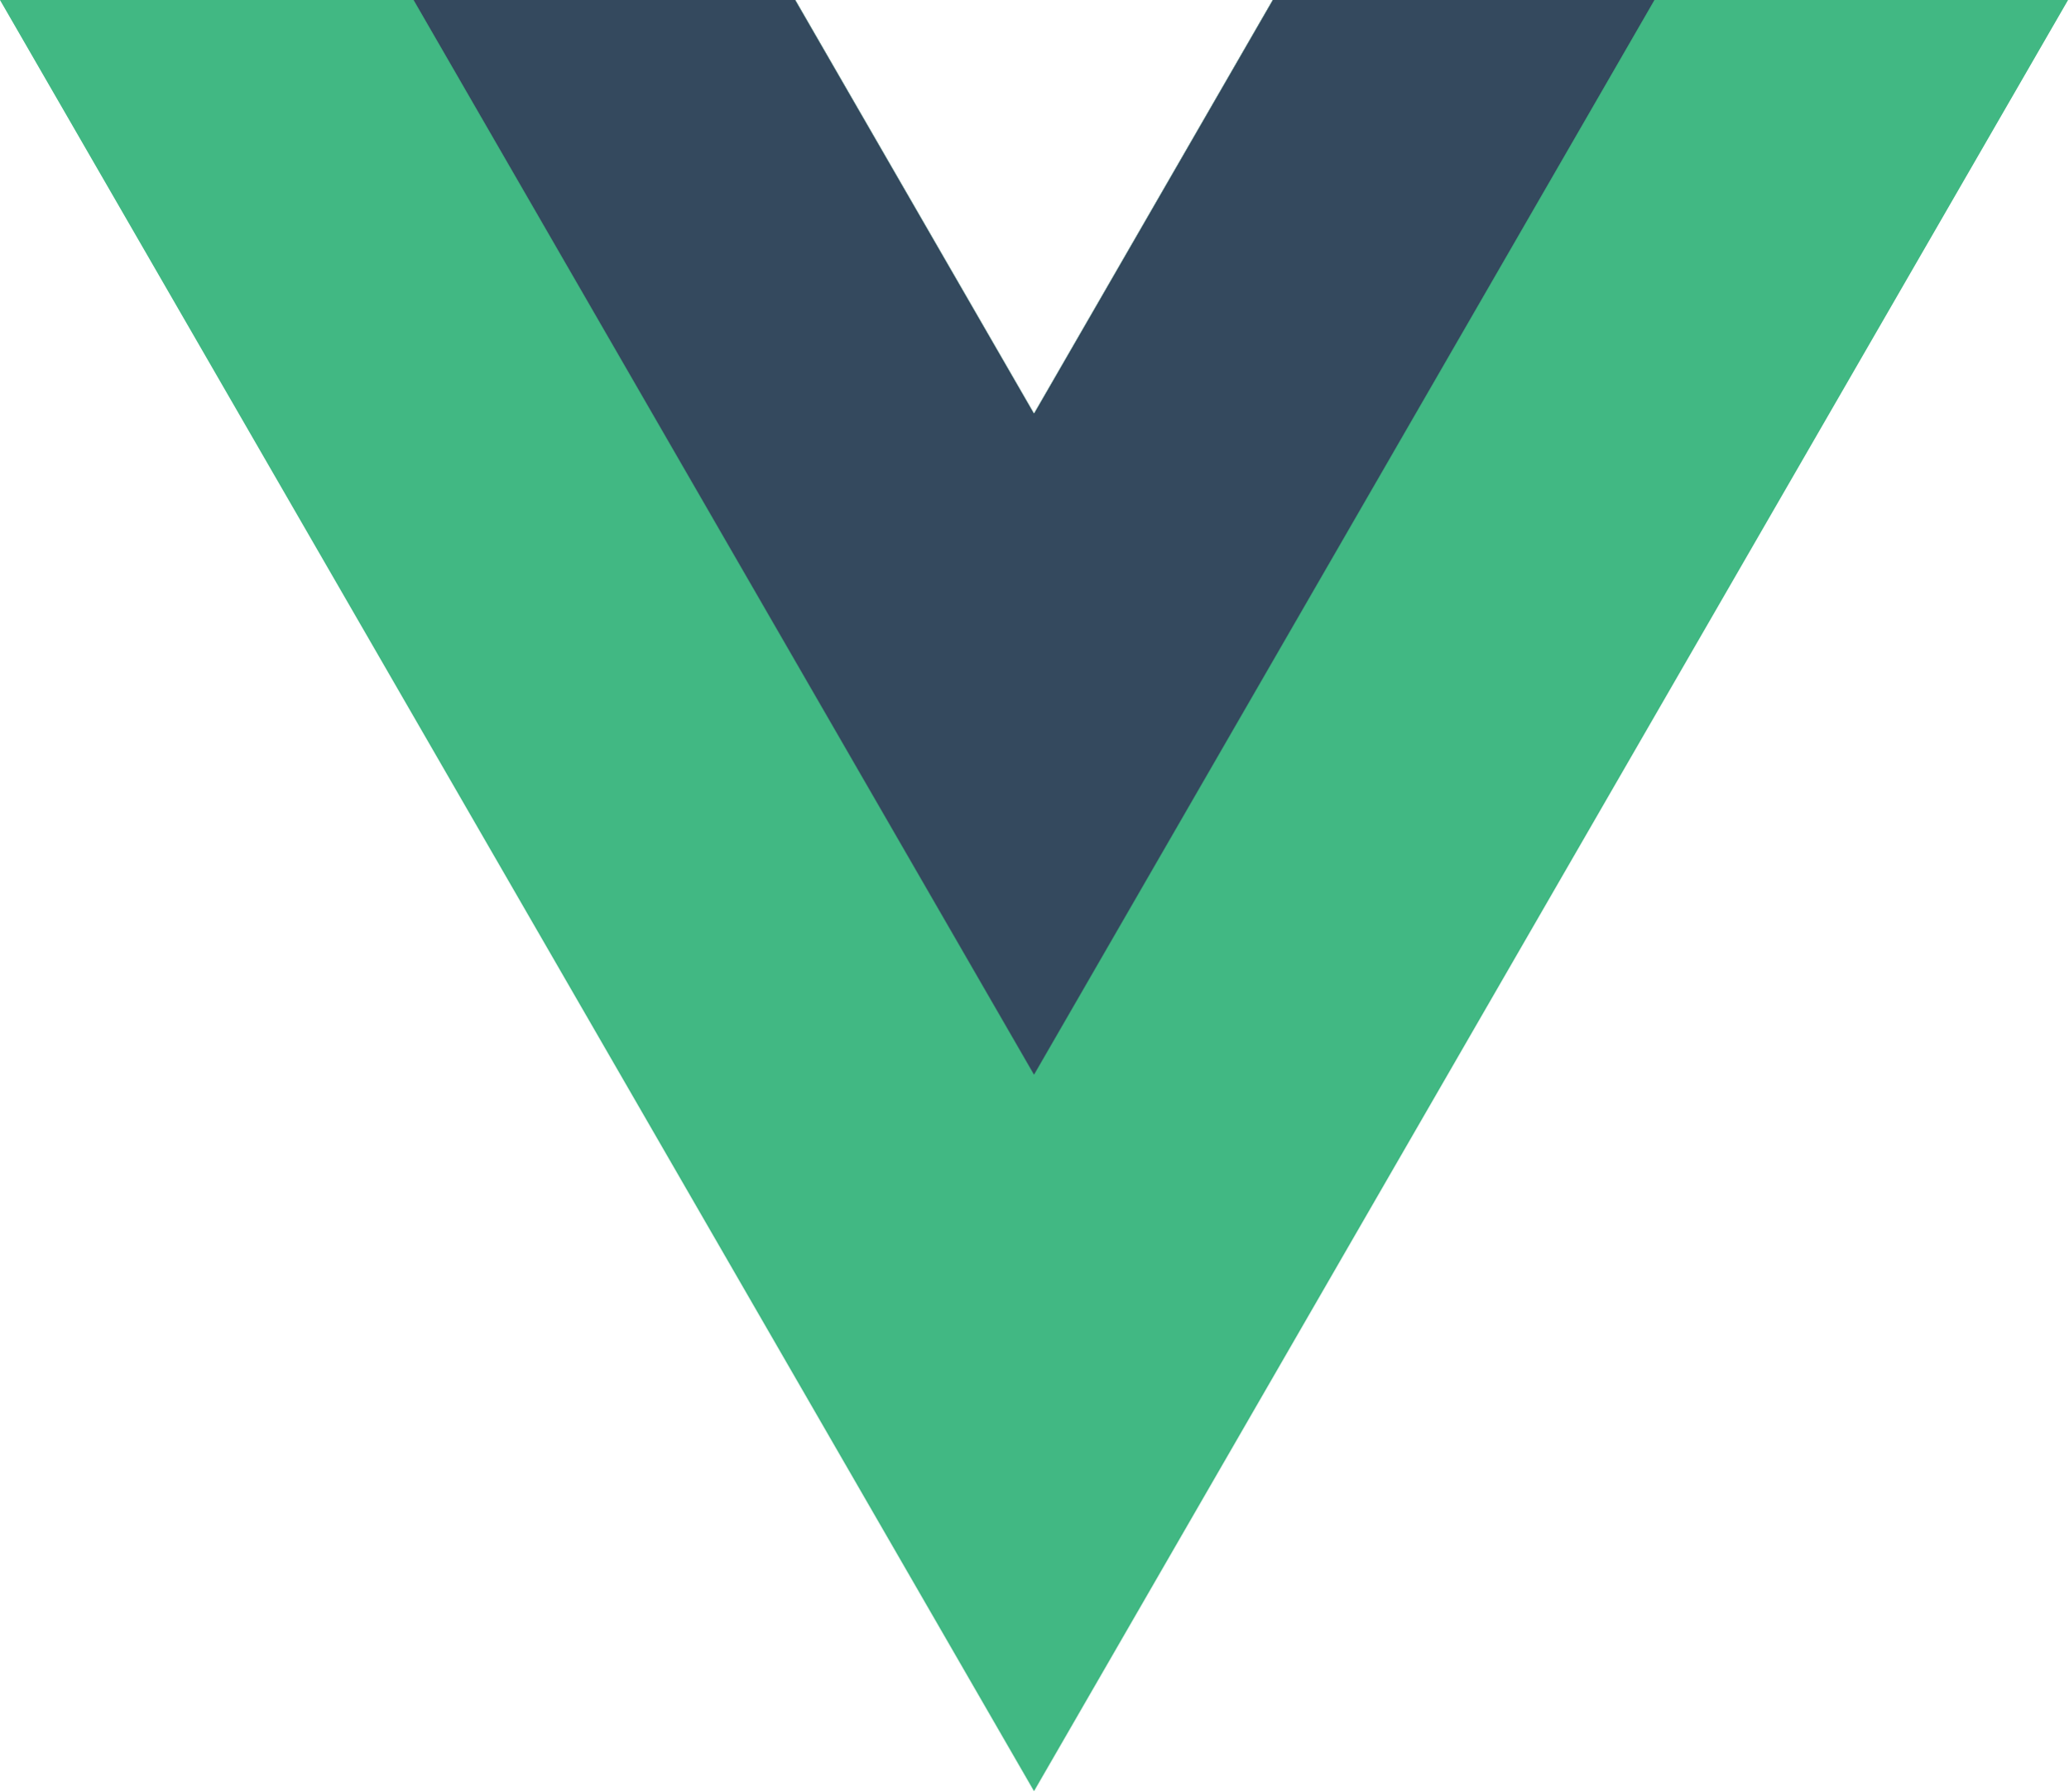
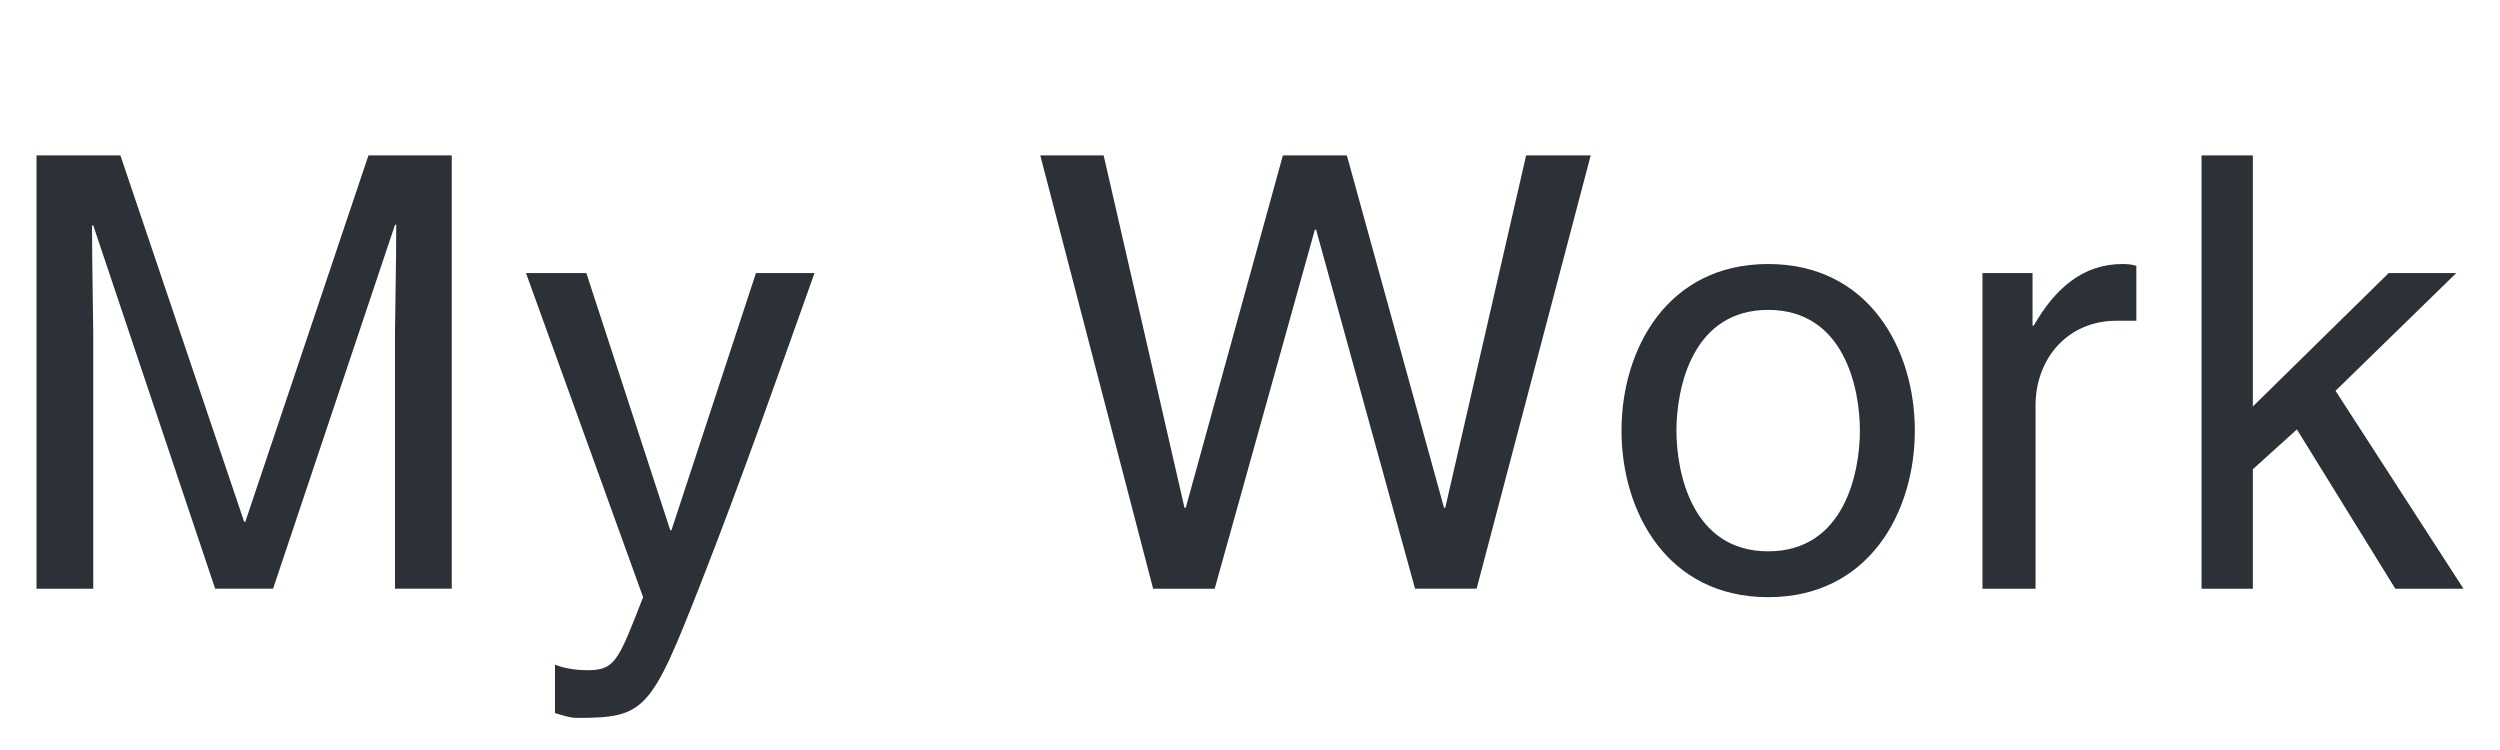
- <svg xmlns="http://www.w3.org/2000/svg" viewBox="0 0 261.76 226.69">
-   <path d="M161.096.001l-30.225 52.351L100.647.001H-.005l130.877 226.688L261.749.001z" fill="#41b883" />
-   <path d="M161.096.001l-30.225 52.351L100.647.001H52.346l78.526 136.01L209.398.001z" fill="#34495e" />
+ <svg xmlns="http://www.w3.org/2000/svg" version="1.1" id="レイヤー_1" x="0px" y="0px" width="120px" height="36px" viewBox="0 0 120 36" enable-background="new 0 0 120 36" xml:space="preserve">
+   <g>
+     <path fill="#2B3137" d="M83.175,84.403V72.12c0-0.607,0.058-3.244,0.058-5.186h-0.058l-5.852,17.469h-2.781L68.69,66.964h-0.058   c0,1.912,0.058,4.549,0.058,5.156v12.283h-2.723v-20.8h4.027l5.938,17.584h0.058l5.91-17.584h3.998v20.8H83.175z" />
+     <path fill="#2B3137" d="M99.338,69.252h2.81c-1.767,4.954-3.505,9.908-5.446,14.862c-2.405,6.142-2.666,6.489-5.939,6.489   c-0.376,0-0.666-0.116-1.072-0.232v-2.316c0.319,0.115,0.84,0.26,1.536,0.26c1.333,0,1.477-0.376,2.694-3.505l-5.621-15.558h2.897   l4.026,12.342h0.058L99.338,69.252z" />
+     <path fill="#2B3137" d="M119.355,84.403H116.4l-5.417-20.8h3.042l3.882,16.919h0.058l4.664-16.919h3.071l4.665,16.919h0.058   l3.882-16.919h3.101l-5.477,20.8h-2.954l-4.751-17.236h-0.058L119.355,84.403z" />
+     <path fill="#2B3137" d="M145.92,68.818c4.836,0,7.037,4.085,7.037,7.996c0,3.91-2.201,7.995-7.037,7.995   c-4.838,0-7.041-4.085-7.041-7.995C138.879,72.903,141.082,68.818,145.92,68.818z M145.92,82.607c3.648,0,4.402-3.766,4.402-5.793   c0-2.028-0.754-5.794-4.402-5.794c-3.65,0-4.404,3.766-4.404,5.794C141.516,78.842,142.27,82.607,145.92,82.607z" />
+     <path fill="#2B3137" d="M158.752,84.403h-2.551V69.252h2.404v2.521h0.059c1.014-1.767,2.348-2.954,4.258-2.954   c0.318,0,0.465,0.029,0.668,0.086v2.638h-0.957c-2.375,0-3.881,1.854-3.881,4.055V84.403z" />
+     <path fill="#2B3137" d="M178.131,84.403h-3.273l-4.721-7.647l-2.115,1.912v5.735h-2.463v-20.8h2.463v12.052l6.518-6.403h3.244   l-5.793,5.649L178.131,84.403z" />
+     <path fill="#2B3137" d="M188.588,73.569c-0.027-0.956-0.375-2.549-3.592-2.549c-0.781,0-3.012,0.26-3.012,2.143   c0,1.246,0.781,1.535,2.752,2.028l2.549,0.638c3.158,0.782,4.258,1.94,4.258,3.997c0,3.129-2.576,5.013-5.996,5.013   c-5.996,0-6.432-3.477-6.518-5.303h2.463c0.086,1.188,0.434,3.101,4.025,3.101c1.826,0,3.477-0.725,3.477-2.404   c0-1.218-0.84-1.623-3.014-2.173l-2.953-0.724c-2.115-0.521-3.506-1.595-3.506-3.68c0-3.332,2.752-4.838,5.736-4.838   c5.418,0,5.793,3.997,5.793,4.751H188.588z" />
+   </g>
+   <text transform="matrix(1 0 0 1 -2.9995 -21.4878)">
+     <tspan x="0" y="0" fill="#2B3137" font-family="'Helvetica'" font-size="31.802" letter-spacing="1">M</tspan>
+     <tspan x="27.763" y="0" fill="#2B3137" font-family="'Helvetica'" font-size="31.802">y Wo</tspan>
+     <tspan x="100.207" y="0" fill="#2B3137" font-family="'Helvetica'" font-size="31.802" letter-spacing="1">r</tspan>
+     <tspan x="112.069" y="0" fill="#2B3137" font-family="'Helvetica'" font-size="31.802">k</tspan>
+     <tspan x="128.606" y="0" fill="#2B3137" font-family="'Helvetica'" font-size="31.802">s</tspan>
+   </text>
+   <path fill="#2B3137" d="M18.96,28.258V15.976c0-0.608,0.059-3.244,0.059-5.185H18.96l-5.852,17.466h-2.781L4.476,10.82H4.418  c0,1.912,0.058,4.548,0.058,5.156v12.282H1.753V7.458h4.026l5.939,17.584h0.058l5.91-17.584h3.998v20.799H18.96z" />
+   <path fill="#2B3137" d="M36.286,13.108h2.81c-1.767,4.953-3.505,9.908-5.446,14.861c-2.405,6.143-2.665,6.49-5.939,6.49  c-0.376,0-0.666-0.117-1.072-0.232V31.91c0.319,0.115,0.84,0.26,1.536,0.26c1.333,0,1.477-0.377,2.694-3.506l-5.621-15.556h2.897  l4.027,12.341h0.058L36.286,13.108z" />
+   <path fill="#2B3137" d="M58.305,28.258h-2.955L49.933,7.458h3.042l3.882,16.918h0.058l4.664-16.918h3.07l4.665,16.918h0.058  l3.882-16.918h3.1l-5.476,20.799h-2.955l-4.751-17.236h-0.058L58.305,28.258z" />
+   <path fill="#2B3137" d="M84.872,12.673c4.838,0,7.04,4.084,7.04,7.995c0,3.912-2.202,7.996-7.04,7.996s-7.04-4.084-7.04-7.996  C77.833,16.758,80.034,12.673,84.872,12.673z M84.872,26.463c3.65,0,4.403-3.766,4.403-5.795c0-2.027-0.753-5.793-4.403-5.793  s-4.403,3.766-4.403,5.793C80.469,22.697,81.222,26.463,84.872,26.463z" />
+   <path fill="#2B3137" d="M97.707,28.258h-2.549v-15.15h2.404v2.521h0.058c1.014-1.769,2.346-2.956,4.259-2.956  c0.318,0,0.463,0.028,0.666,0.088v2.635h-0.956c-2.375,0-3.882,1.854-3.882,4.057V28.258z" />
+   <path fill="#2B3137" d="M118.247,28.258h-3.273l-4.723-7.646l-2.114,1.912v5.734h-2.463V7.458h2.463V19.51l6.519-6.402h3.244  l-5.794,5.65L118.247,28.258z" />
</svg>
